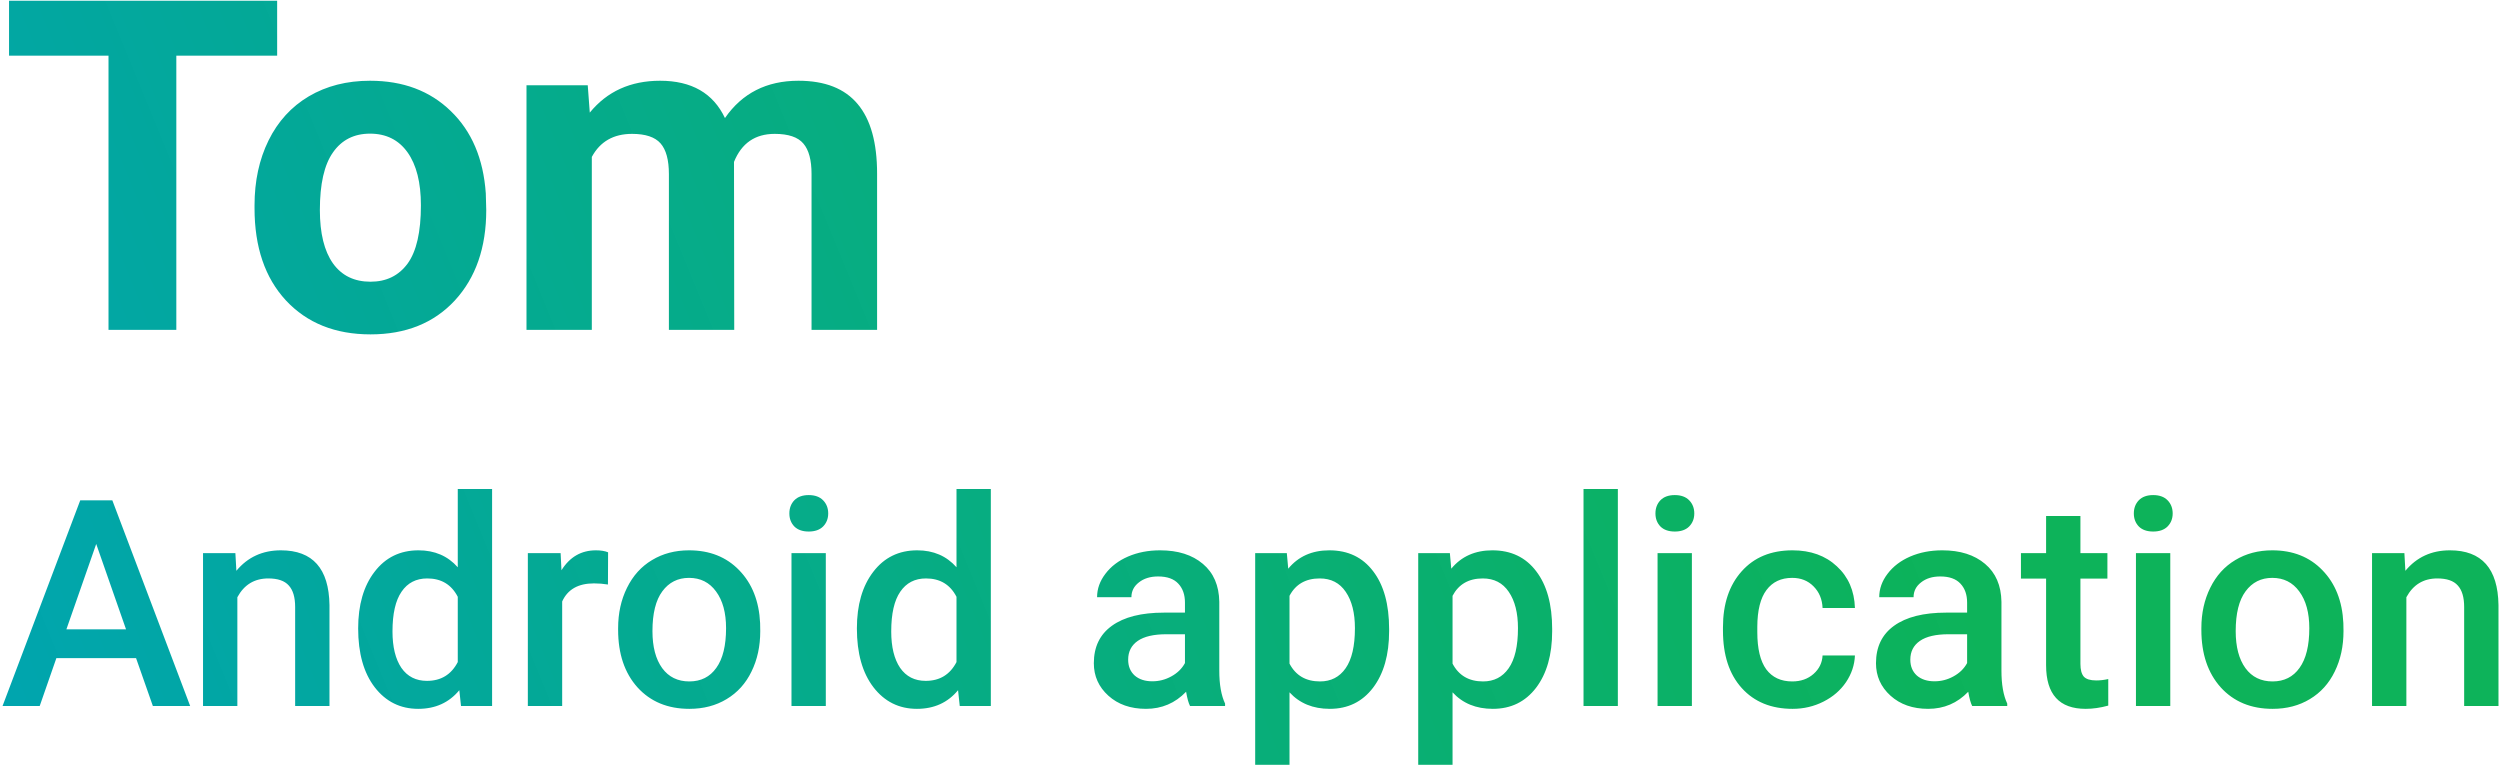
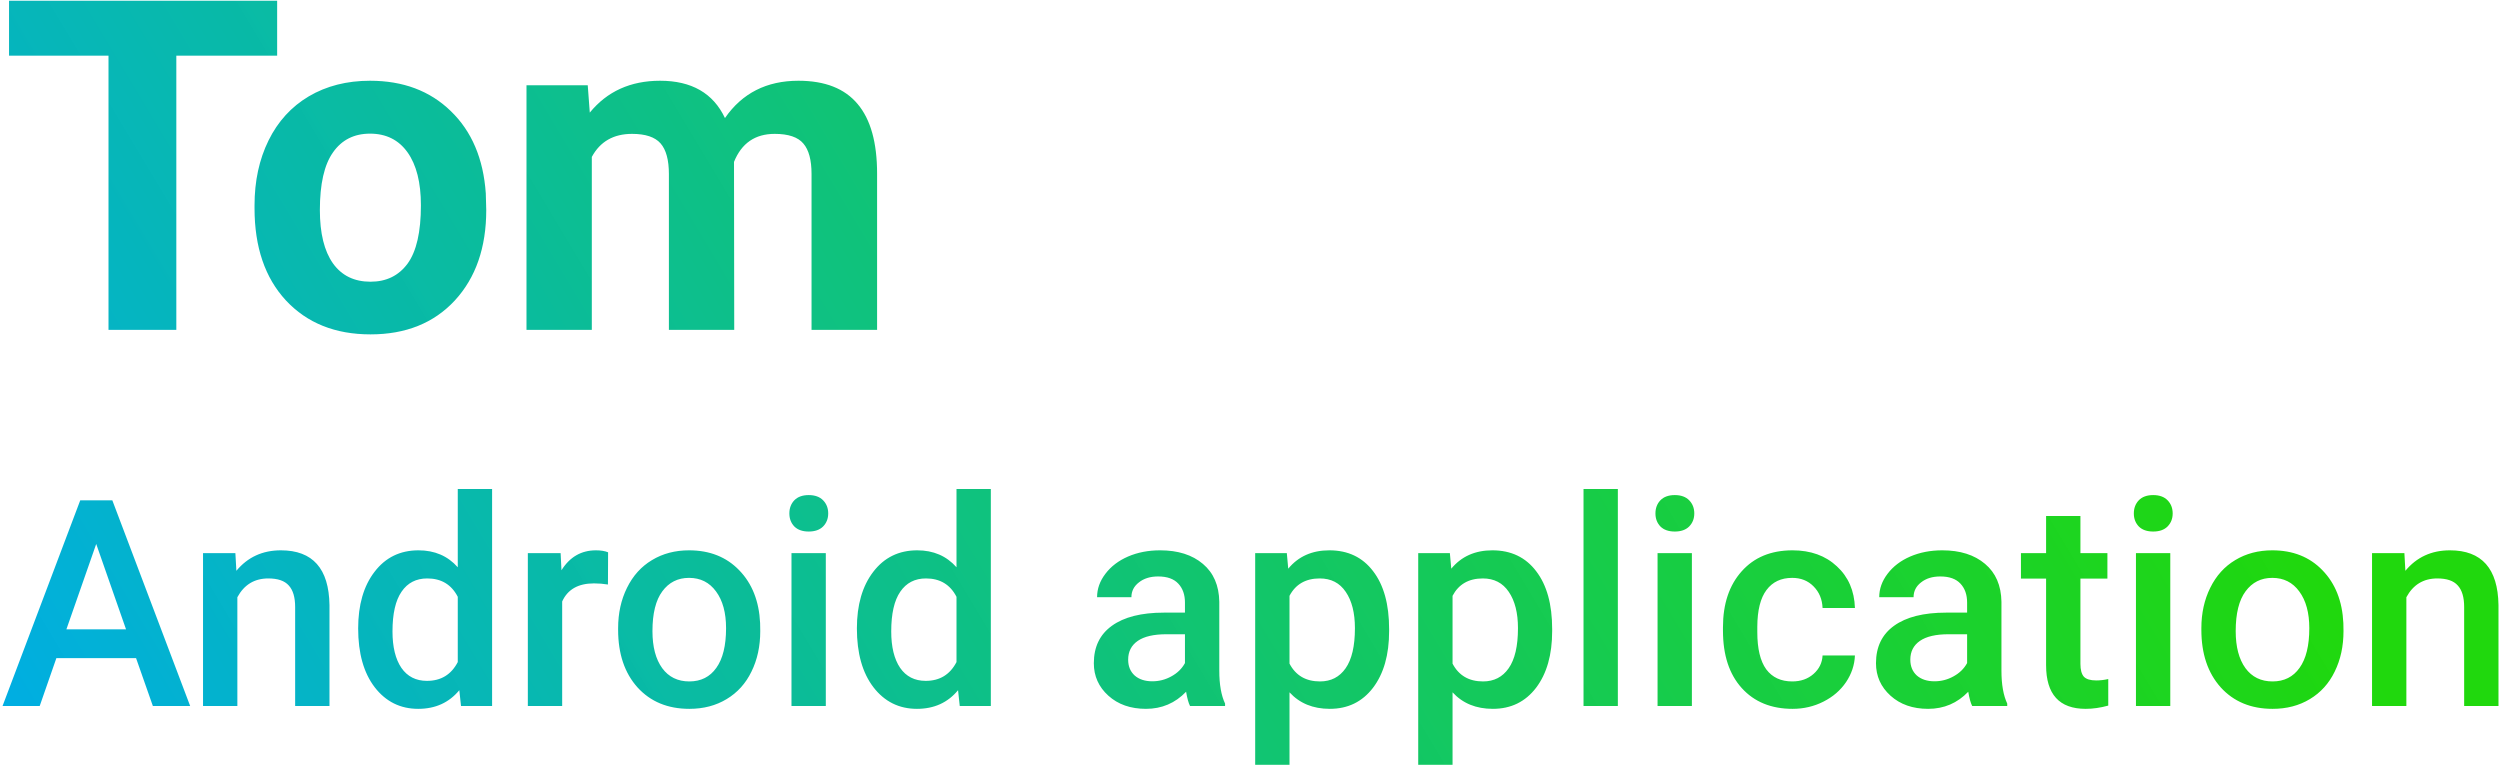
<svg xmlns="http://www.w3.org/2000/svg" width="432" height="133" viewBox="0 0 432 133" fill="none">
  <path d="M47.891 9.617H30.469V57H18.75V9.617H1.562V0.125H47.891V9.617ZM43.984 35.477C43.984 31.284 44.792 27.547 46.406 24.266C48.021 20.984 50.339 18.445 53.359 16.648C56.406 14.852 59.935 13.953 63.945 13.953C69.648 13.953 74.297 15.698 77.891 19.188C81.51 22.677 83.529 27.417 83.945 33.406L84.023 36.297C84.023 42.781 82.213 47.99 78.594 51.922C74.974 55.828 70.117 57.781 64.023 57.781C57.93 57.781 53.06 55.828 49.414 51.922C45.794 48.016 43.984 42.703 43.984 35.984V35.477ZM55.273 36.297C55.273 40.307 56.029 43.38 57.539 45.516C59.05 47.625 61.211 48.68 64.023 48.68C66.758 48.68 68.893 47.638 70.43 45.555C71.966 43.445 72.734 40.086 72.734 35.477C72.734 31.544 71.966 28.497 70.43 26.336C68.893 24.174 66.732 23.094 63.945 23.094C61.185 23.094 59.05 24.174 57.539 26.336C56.029 28.471 55.273 31.792 55.273 36.297ZM101.562 14.734L101.914 19.461C104.909 15.789 108.958 13.953 114.062 13.953C119.505 13.953 123.242 16.102 125.273 20.398C128.242 16.102 132.474 13.953 137.969 13.953C142.552 13.953 145.964 15.294 148.203 17.977C150.443 20.633 151.562 24.643 151.562 30.008V57H140.234V30.047C140.234 27.651 139.766 25.906 138.828 24.812C137.891 23.693 136.237 23.133 133.867 23.133C130.482 23.133 128.138 24.747 126.836 27.977L126.875 57H115.586V30.086C115.586 27.638 115.104 25.867 114.141 24.773C113.177 23.68 111.536 23.133 109.219 23.133C106.016 23.133 103.698 24.461 102.266 27.117V57H90.977V14.734H101.562ZM23.511 113.724H9.741L6.86 122H0.439L13.867 86.453H19.409L32.861 122H26.416L23.511 113.724ZM11.475 108.743H21.777L16.626 93.997L11.475 108.743ZM40.674 95.584L40.845 98.636C42.798 96.276 45.361 95.096 48.535 95.096C54.036 95.096 56.836 98.245 56.934 104.544V122H51.001V104.886C51.001 103.209 50.635 101.972 49.902 101.175C49.186 100.361 48.006 99.954 46.362 99.954C43.97 99.954 42.188 101.036 41.016 103.201V122H35.083V95.584H40.674ZM61.89 108.597C61.89 104.528 62.834 101.264 64.722 98.807C66.61 96.333 69.141 95.096 72.314 95.096C75.114 95.096 77.376 96.072 79.102 98.025V84.5H85.034V122H79.663L79.37 119.266C77.596 121.414 75.228 122.488 72.266 122.488C69.173 122.488 66.667 121.243 64.746 118.753C62.842 116.263 61.89 112.877 61.89 108.597ZM67.822 109.109C67.822 111.795 68.335 113.895 69.36 115.408C70.402 116.906 71.875 117.654 73.779 117.654C76.204 117.654 77.978 116.572 79.102 114.407V103.128C78.011 101.012 76.253 99.954 73.828 99.954C71.908 99.954 70.426 100.719 69.385 102.249C68.343 103.763 67.822 106.049 67.822 109.109ZM105.054 101.004C104.272 100.874 103.467 100.809 102.637 100.809C99.919 100.809 98.088 101.85 97.144 103.934V122H91.211V95.584H96.875L97.022 98.538C98.454 96.243 100.439 95.096 102.979 95.096C103.825 95.096 104.525 95.21 105.078 95.438L105.054 101.004ZM106.812 108.548C106.812 105.96 107.324 103.632 108.35 101.565C109.375 99.482 110.815 97.887 112.671 96.78C114.526 95.657 116.659 95.096 119.067 95.096C122.632 95.096 125.521 96.243 127.734 98.538C129.964 100.833 131.169 103.877 131.348 107.669L131.372 109.061C131.372 111.665 130.868 113.992 129.858 116.043C128.866 118.094 127.433 119.681 125.562 120.804C123.706 121.927 121.558 122.488 119.116 122.488C115.389 122.488 112.402 121.251 110.156 118.777C107.926 116.287 106.812 112.975 106.812 108.841V108.548ZM112.744 109.061C112.744 111.779 113.306 113.911 114.429 115.457C115.552 116.987 117.114 117.752 119.116 117.752C121.118 117.752 122.673 116.971 123.779 115.408C124.902 113.846 125.464 111.559 125.464 108.548C125.464 105.879 124.886 103.763 123.73 102.2C122.591 100.638 121.037 99.856 119.067 99.856C117.131 99.856 115.592 100.63 114.453 102.176C113.314 103.706 112.744 106.001 112.744 109.061ZM142.7 122H136.768V95.584H142.7V122ZM136.401 88.724C136.401 87.812 136.686 87.055 137.256 86.453C137.842 85.851 138.672 85.55 139.746 85.55C140.82 85.55 141.65 85.851 142.236 86.453C142.822 87.055 143.115 87.812 143.115 88.724C143.115 89.619 142.822 90.368 142.236 90.97C141.65 91.556 140.82 91.849 139.746 91.849C138.672 91.849 137.842 91.556 137.256 90.97C136.686 90.368 136.401 89.619 136.401 88.724ZM148.071 108.597C148.071 104.528 149.015 101.264 150.903 98.807C152.791 96.333 155.322 95.096 158.496 95.096C161.296 95.096 163.558 96.072 165.283 98.025V84.5H171.216V122H165.845L165.552 119.266C163.778 121.414 161.41 122.488 158.447 122.488C155.355 122.488 152.848 121.243 150.928 118.753C149.023 116.263 148.071 112.877 148.071 108.597ZM154.004 109.109C154.004 111.795 154.517 113.895 155.542 115.408C156.584 116.906 158.057 117.654 159.961 117.654C162.386 117.654 164.16 116.572 165.283 114.407V103.128C164.193 101.012 162.435 99.954 160.01 99.954C158.089 99.954 156.608 100.719 155.566 102.249C154.525 103.763 154.004 106.049 154.004 109.109ZM205.64 122C205.379 121.495 205.151 120.674 204.956 119.534C203.068 121.504 200.757 122.488 198.022 122.488C195.369 122.488 193.205 121.731 191.528 120.218C189.852 118.704 189.014 116.832 189.014 114.603C189.014 111.787 190.055 109.63 192.139 108.133C194.238 106.619 197.233 105.862 201.123 105.862H204.761V104.129C204.761 102.762 204.378 101.671 203.613 100.857C202.848 100.027 201.685 99.612 200.122 99.612C198.771 99.612 197.664 99.954 196.802 100.638C195.939 101.305 195.508 102.16 195.508 103.201H189.575C189.575 101.753 190.055 100.402 191.016 99.148C191.976 97.879 193.278 96.886 194.922 96.17C196.582 95.454 198.429 95.096 200.464 95.096C203.556 95.096 206.022 95.877 207.861 97.439C209.701 98.986 210.645 101.167 210.693 103.982V115.896C210.693 118.273 211.027 120.169 211.694 121.585V122H205.64ZM199.121 117.728C200.293 117.728 201.392 117.443 202.417 116.873C203.459 116.303 204.24 115.538 204.761 114.578V109.598H201.562C199.365 109.598 197.713 109.98 196.606 110.745C195.5 111.51 194.946 112.592 194.946 113.992C194.946 115.132 195.321 116.043 196.069 116.727C196.834 117.394 197.852 117.728 199.121 117.728ZM240.039 109.061C240.039 113.146 239.111 116.409 237.256 118.851C235.4 121.276 232.91 122.488 229.785 122.488C226.888 122.488 224.569 121.536 222.827 119.632V132.156H216.895V95.584H222.363L222.607 98.269C224.349 96.154 226.717 95.096 229.712 95.096C232.935 95.096 235.457 96.3 237.28 98.709C239.119 101.102 240.039 104.43 240.039 108.694V109.061ZM234.131 108.548C234.131 105.911 233.602 103.82 232.544 102.273C231.502 100.727 230.005 99.954 228.052 99.954C225.627 99.954 223.885 100.955 222.827 102.957V114.676C223.901 116.727 225.659 117.752 228.101 117.752C229.989 117.752 231.462 116.995 232.52 115.481C233.594 113.951 234.131 111.64 234.131 108.548ZM268.213 109.061C268.213 113.146 267.285 116.409 265.43 118.851C263.574 121.276 261.084 122.488 257.959 122.488C255.062 122.488 252.743 121.536 251.001 119.632V132.156H245.068V95.584H250.537L250.781 98.269C252.523 96.154 254.891 95.096 257.886 95.096C261.108 95.096 263.631 96.3 265.454 98.709C267.293 101.102 268.213 104.43 268.213 108.694V109.061ZM262.305 108.548C262.305 105.911 261.776 103.82 260.718 102.273C259.676 100.727 258.179 99.954 256.226 99.954C253.8 99.954 252.059 100.955 251.001 102.957V114.676C252.075 116.727 253.833 117.752 256.274 117.752C258.162 117.752 259.635 116.995 260.693 115.481C261.768 113.951 262.305 111.64 262.305 108.548ZM279.565 122H273.633V84.5H279.565V122ZM292.358 122H286.426V95.584H292.358V122ZM286.06 88.724C286.06 87.812 286.344 87.055 286.914 86.453C287.5 85.851 288.33 85.55 289.404 85.55C290.479 85.55 291.309 85.851 291.895 86.453C292.48 87.055 292.773 87.812 292.773 88.724C292.773 89.619 292.48 90.368 291.895 90.97C291.309 91.556 290.479 91.849 289.404 91.849C288.33 91.849 287.5 91.556 286.914 90.97C286.344 90.368 286.06 89.619 286.06 88.724ZM309.692 117.752C311.174 117.752 312.402 117.321 313.379 116.458C314.355 115.595 314.876 114.529 314.941 113.26H320.532C320.467 114.904 319.954 116.442 318.994 117.874C318.034 119.29 316.732 120.413 315.088 121.243C313.444 122.073 311.67 122.488 309.766 122.488C306.071 122.488 303.141 121.292 300.977 118.899C298.812 116.507 297.729 113.203 297.729 108.987V108.377C297.729 104.357 298.804 101.142 300.952 98.733C303.101 96.308 306.03 95.096 309.741 95.096C312.882 95.096 315.438 96.015 317.407 97.855C319.393 99.677 320.435 102.078 320.532 105.057H314.941C314.876 103.543 314.355 102.298 313.379 101.321C312.419 100.345 311.19 99.856 309.692 99.856C307.772 99.856 306.291 100.556 305.249 101.956C304.207 103.34 303.678 105.447 303.662 108.279V109.231C303.662 112.096 304.175 114.236 305.2 115.652C306.242 117.052 307.739 117.752 309.692 117.752ZM340.796 122C340.535 121.495 340.308 120.674 340.112 119.534C338.224 121.504 335.913 122.488 333.179 122.488C330.526 122.488 328.361 121.731 326.685 120.218C325.008 118.704 324.17 116.832 324.17 114.603C324.17 111.787 325.212 109.63 327.295 108.133C329.395 106.619 332.389 105.862 336.279 105.862H339.917V104.129C339.917 102.762 339.535 101.671 338.77 100.857C338.005 100.027 336.841 99.612 335.278 99.612C333.927 99.612 332.821 99.954 331.958 100.638C331.095 101.305 330.664 102.16 330.664 103.201H324.731C324.731 101.753 325.212 100.402 326.172 99.148C327.132 97.879 328.434 96.886 330.078 96.17C331.738 95.454 333.586 95.096 335.62 95.096C338.713 95.096 341.178 95.877 343.018 97.439C344.857 98.986 345.801 101.167 345.85 103.982V115.896C345.85 118.273 346.183 120.169 346.851 121.585V122H340.796ZM334.277 117.728C335.449 117.728 336.548 117.443 337.573 116.873C338.615 116.303 339.396 115.538 339.917 114.578V109.598H336.719C334.521 109.598 332.869 109.98 331.763 110.745C330.656 111.51 330.103 112.592 330.103 113.992C330.103 115.132 330.477 116.043 331.226 116.727C331.991 117.394 333.008 117.728 334.277 117.728ZM359.497 89.163V95.584H364.16V99.978H359.497V114.725C359.497 115.734 359.692 116.466 360.083 116.922C360.49 117.361 361.206 117.581 362.231 117.581C362.915 117.581 363.607 117.5 364.307 117.337V121.927C362.956 122.301 361.654 122.488 360.4 122.488C355.843 122.488 353.564 119.974 353.564 114.944V99.978H349.219V95.584H353.564V89.163H359.497ZM375.024 122H369.092V95.584H375.024V122ZM368.726 88.724C368.726 87.812 369.01 87.055 369.58 86.453C370.166 85.851 370.996 85.55 372.07 85.55C373.145 85.55 373.975 85.851 374.561 86.453C375.146 87.055 375.439 87.812 375.439 88.724C375.439 89.619 375.146 90.368 374.561 90.97C373.975 91.556 373.145 91.849 372.07 91.849C370.996 91.849 370.166 91.556 369.58 90.97C369.01 90.368 368.726 89.619 368.726 88.724ZM380.396 108.548C380.396 105.96 380.908 103.632 381.934 101.565C382.959 99.482 384.399 97.887 386.255 96.78C388.11 95.657 390.243 95.096 392.651 95.096C396.216 95.096 399.105 96.243 401.318 98.538C403.548 100.833 404.753 103.877 404.932 107.669L404.956 109.061C404.956 111.665 404.451 113.992 403.442 116.043C402.45 118.094 401.017 119.681 399.146 120.804C397.29 121.927 395.142 122.488 392.7 122.488C388.973 122.488 385.986 121.251 383.74 118.777C381.51 116.287 380.396 112.975 380.396 108.841V108.548ZM386.328 109.061C386.328 111.779 386.89 113.911 388.013 115.457C389.136 116.987 390.698 117.752 392.7 117.752C394.702 117.752 396.257 116.971 397.363 115.408C398.486 113.846 399.048 111.559 399.048 108.548C399.048 105.879 398.47 103.763 397.314 102.2C396.175 100.638 394.621 99.856 392.651 99.856C390.715 99.856 389.176 100.63 388.037 102.176C386.898 103.706 386.328 106.001 386.328 109.061ZM415.479 95.584L415.649 98.636C417.603 96.276 420.166 95.096 423.34 95.096C428.841 95.096 431.641 98.245 431.738 104.544V122H425.806V104.886C425.806 103.209 425.439 101.972 424.707 101.175C423.991 100.361 422.811 99.954 421.167 99.954C418.774 99.954 416.992 101.036 415.82 103.201V122H409.888V95.584H415.479Z" fill="url(#paint0_linear_11_36)" />
  <defs>
-     <linearGradient id="paint0_linear_11_36" x1="1.62633e-06" y1="122" x2="297.5" y2="2.2259e-05" gradientUnits="userSpaceOnUse">
-       <stop stop-color="#00A5AF" />
-       <stop offset="1" stop-color="#00AF51" stop-opacity="0.95" />
+     <linearGradient id="paint0_linear_11_36" x1="3.42849e-06" y1="122" x2="305" y2="-60.5" gradientUnits="userSpaceOnUse">
+       <stop stop-color="#00AEE3" />
+       <stop offset="1" stop-color="#14D600" stop-opacity="0.95" />
    </linearGradient>
  </defs>
</svg>
